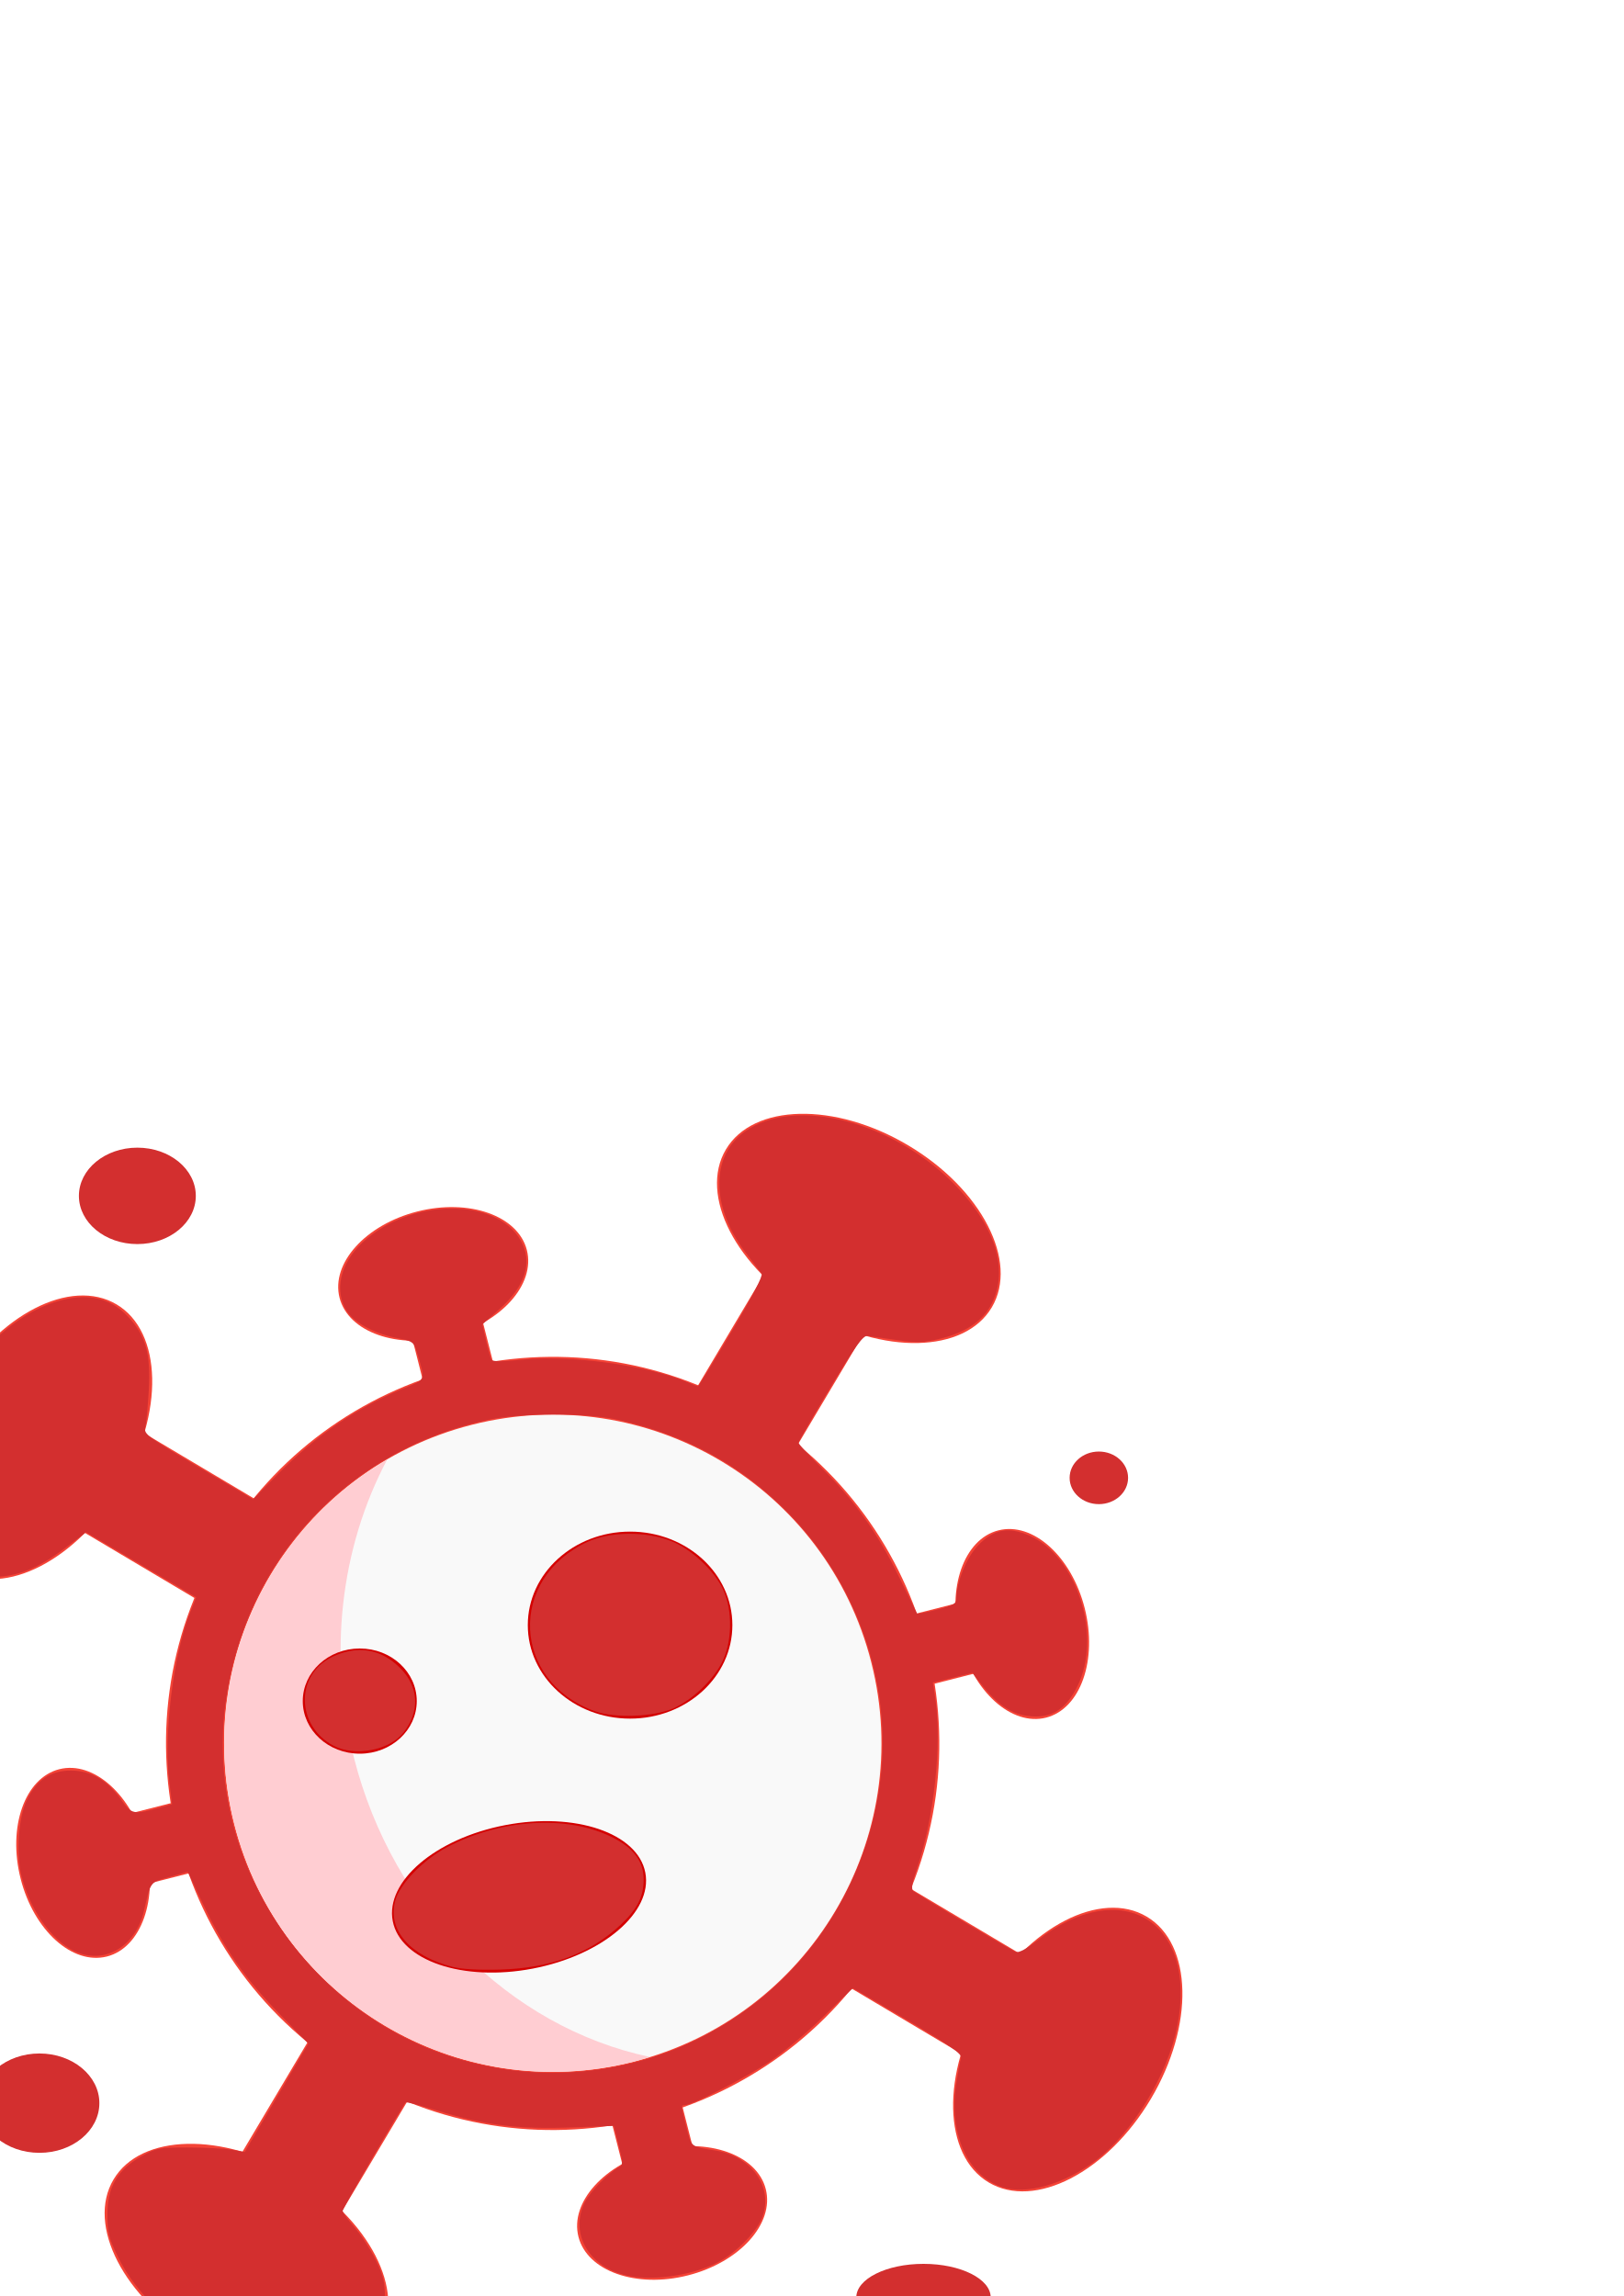
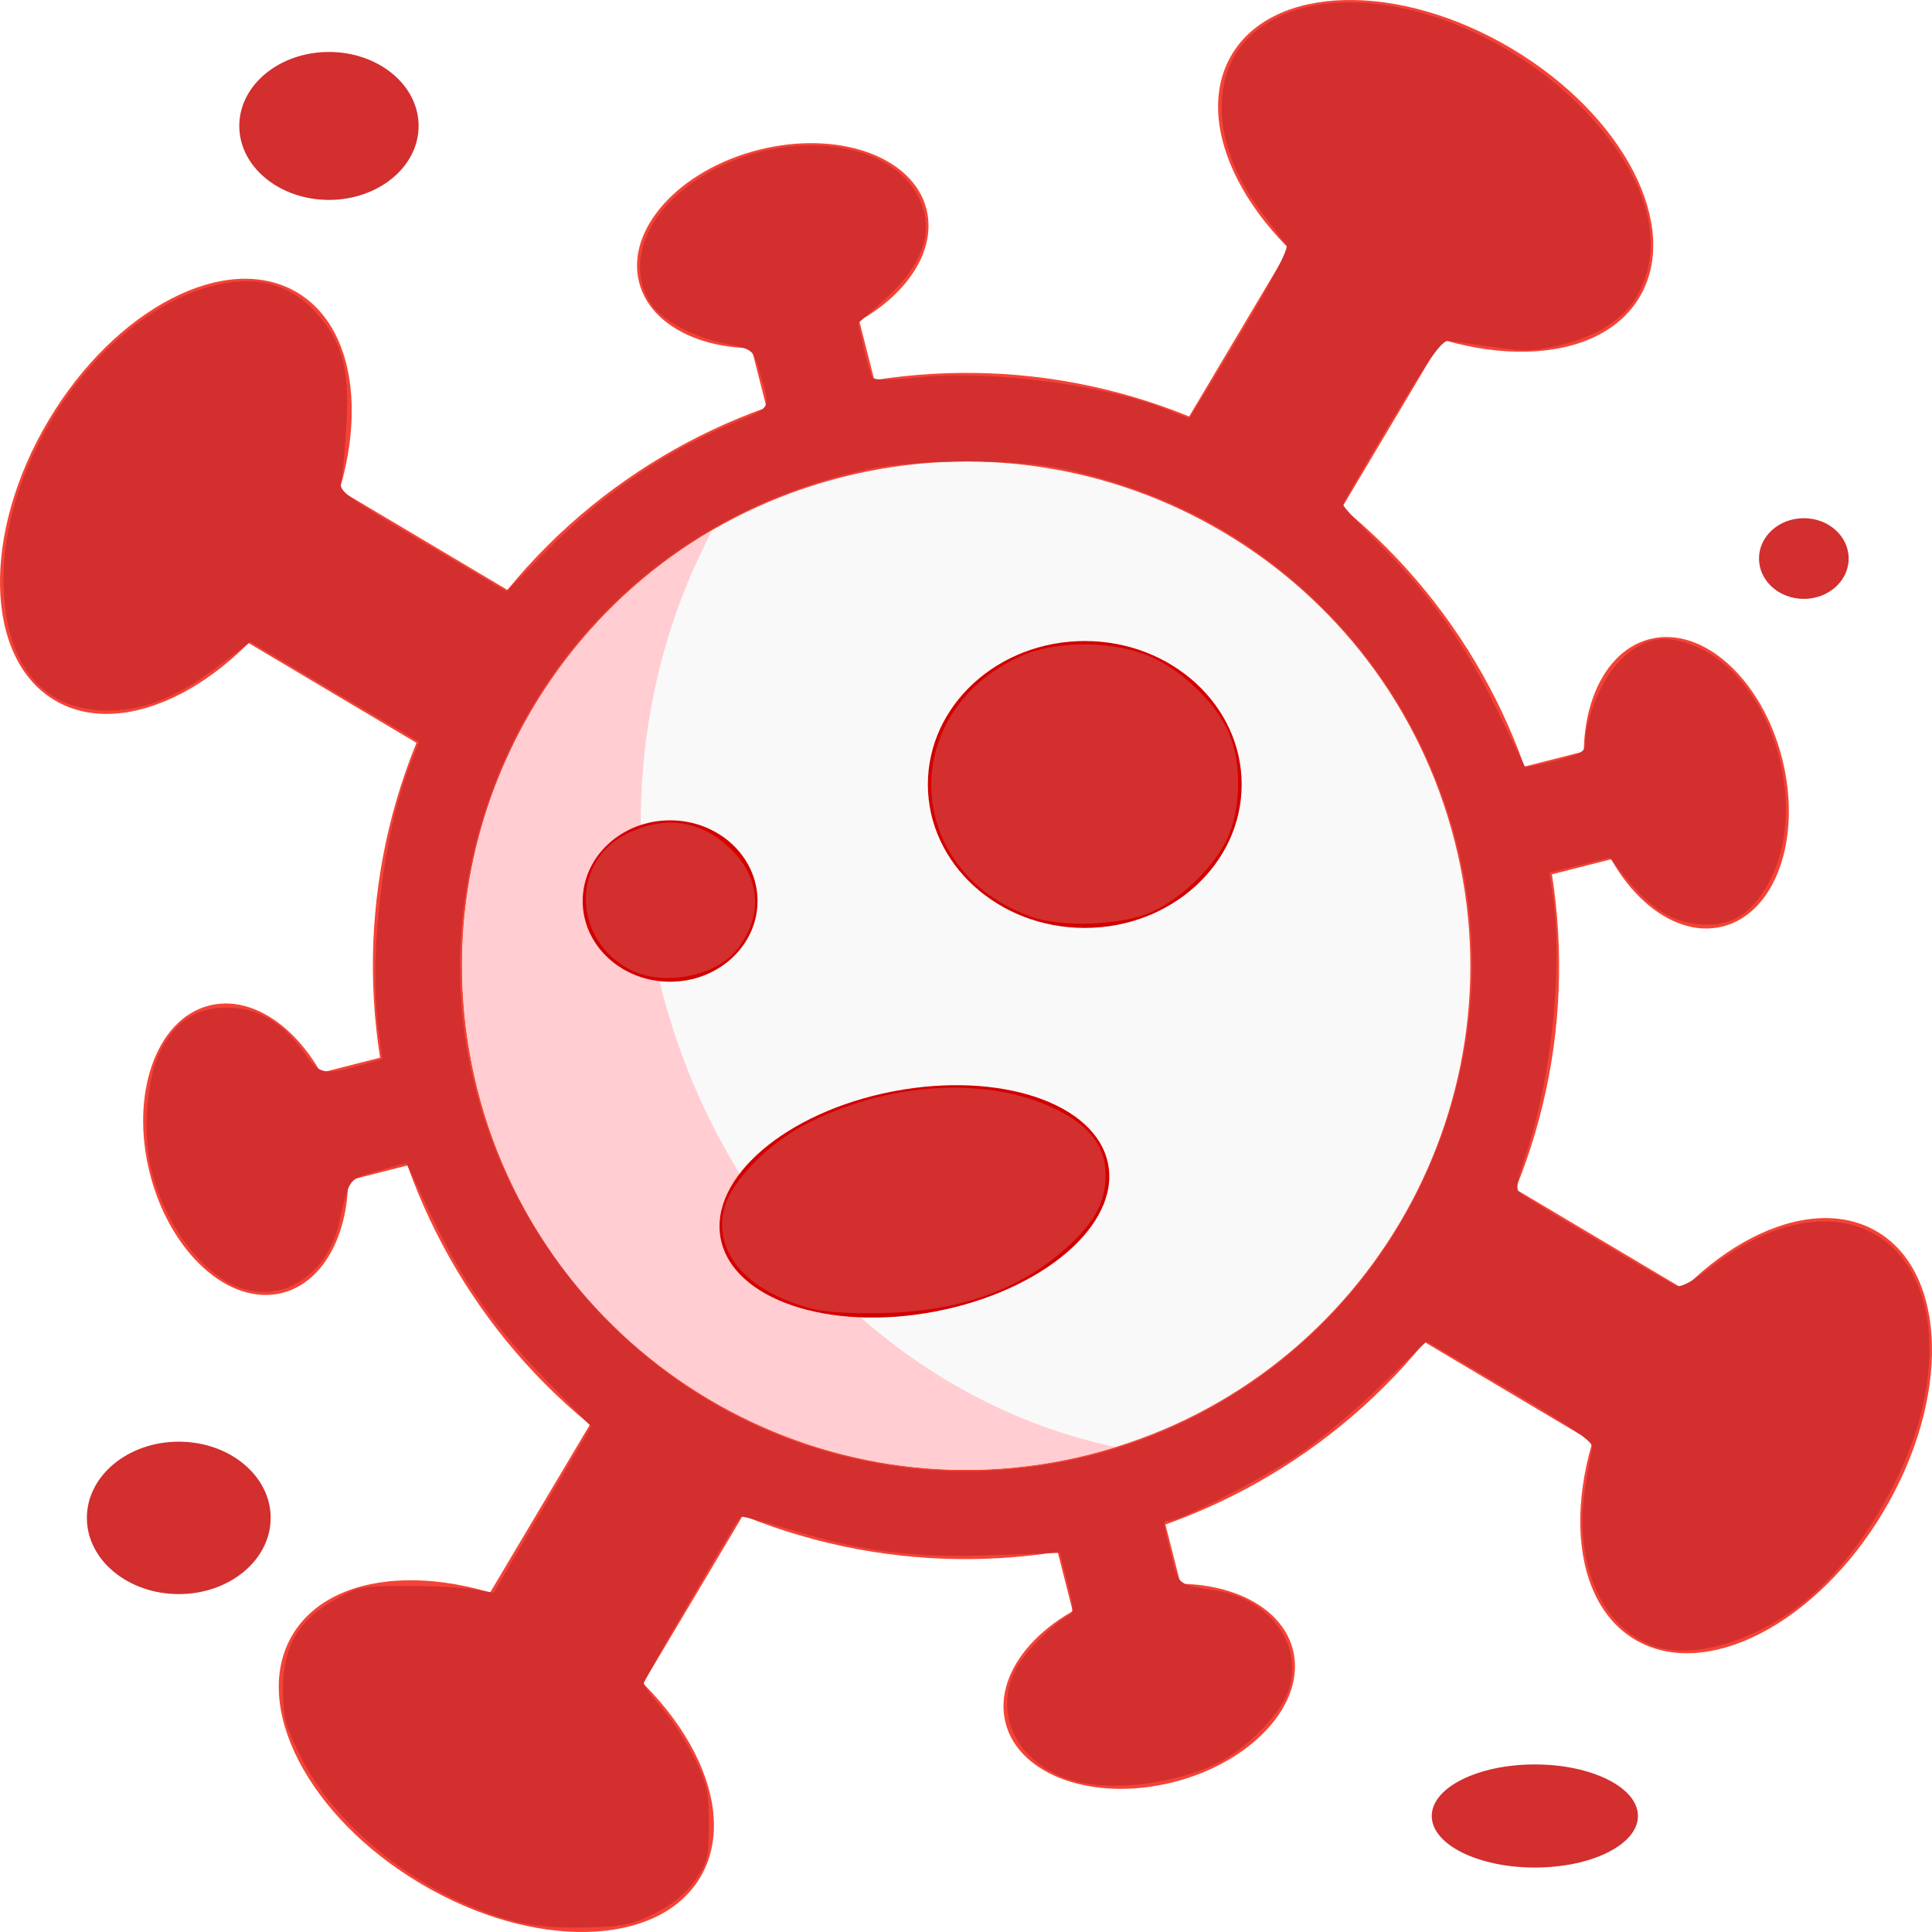
- <svg xmlns="http://www.w3.org/2000/svg" width="210mm" height="297mm" viewBox="0 0 210 297" version="1.1" id="svg8">
+ <svg xmlns="http://www.w3.org/2000/svg" width="162.896mm" height="162.896mm" viewBox="0 0 162.896 162.896" version="1.1" id="svg8">
  <defs id="defs2" />
-   <g id="layer1">
-     <g id="g4922" transform="rotate(-14.27224,71.47786,225.5221)">
-       <g style="fill:#f44336;fill-opacity:1" transform="translate(-28.52214,28.52214)" id="g337">
-         <g style="fill:#f44336;fill-opacity:1" id="g161" transform="matrix(0.625,0,0,0.6666667,87.5,70)">
-           <rect style="fill:#f44336;fill-opacity:1;stroke-width:0.281" y="237" x="12.5" height="40" width="15" id="rect157" />
-           <ellipse style="fill:#f44336;fill-opacity:1;stroke-width:0.263" ry="12.5" rx="20" cy="284.5" cx="20" id="ellipse159" />
-         </g>
-         <g style="fill:#f44336;fill-opacity:1" id="g303" transform="matrix(1,0,0,-1,0,394)">
-           <g style="fill:#f44336;fill-opacity:1" transform="rotate(90,100,197)" id="g267">
-             <g style="fill:#f44336;fill-opacity:1" id="g235" transform="matrix(1,0,0,-1,0,394)">
-               <g style="fill:#f44336;fill-opacity:1" transform="rotate(45,100,197)" id="g179">
-                 <g style="fill:#f44336;fill-opacity:1" transform="translate(80,-10)" id="g85">
-                   <rect id="rect81" width="15" height="40" x="12.5" y="237" style="fill:#f44336;fill-opacity:1;stroke-width:0.281" />
-                   <ellipse id="ellipse83" cx="20" cy="284.5" rx="20" ry="12.5" style="fill:#f44336;fill-opacity:1;stroke-width:0.263" />
-                 </g>
-                 <g style="fill:#f44336;fill-opacity:1" id="g137" transform="matrix(1,0,0,-1,0,394)">
-                   <g style="fill:#f44336;fill-opacity:1" transform="rotate(90,100,197)" id="g123">
-                     <g style="fill:#f44336;fill-opacity:1" id="g91" transform="matrix(1,0,0,-1,0,394)">
-                       <circle r="50" style="fill:#f44336;fill-opacity:1;stroke-width:0.294" cy="197" cx="100" id="path10" />
-                       <g style="fill:#f44336;fill-opacity:1" transform="translate(80,-10)" id="g18">
-                         <rect id="rect12" width="15" height="40" x="12.5" y="237" style="fill:#f44336;fill-opacity:1;stroke-width:0.281" />
-                         <ellipse id="path14" cx="20" cy="284.5" rx="20" ry="12.5" style="fill:#f44336;fill-opacity:1;stroke-width:0.263" />
+   <g id="layer1" transform="translate(-5,-0.1040063)">
+     <g id="layer1-1" transform="translate(14.97014,-143.9701)">
+       <g transform="rotate(-14.27224,71.47786,225.5221)" id="g4922">
+         <g id="g337" transform="translate(-28.52214,28.52214)" style="fill:#f44336;fill-opacity:1">
+           <g transform="matrix(0.625,0,0,0.6666667,87.5,70)" id="g161" style="fill:#f44336;fill-opacity:1">
+             <rect id="rect157" width="15" height="40" x="12.5" y="237" style="fill:#f44336;fill-opacity:1;stroke-width:0.281" />
+             <ellipse id="ellipse159" cx="20" cy="284.5" rx="20" ry="12.5" style="fill:#f44336;fill-opacity:1;stroke-width:0.263" />
+           </g>
+           <g transform="matrix(1,0,0,-1,0,394)" id="g303" style="fill:#f44336;fill-opacity:1">
+             <g id="g267" transform="rotate(90,100,197)" style="fill:#f44336;fill-opacity:1">
+               <g transform="matrix(1,0,0,-1,0,394)" id="g235" style="fill:#f44336;fill-opacity:1">
+                 <g id="g179" transform="rotate(45,100,197)" style="fill:#f44336;fill-opacity:1">
+                   <g id="g85" transform="translate(80,-10)" style="fill:#f44336;fill-opacity:1">
+                     <rect style="fill:#f44336;fill-opacity:1;stroke-width:0.281" y="237" x="12.5" height="40" width="15" id="rect81" />
+                     <ellipse style="fill:#f44336;fill-opacity:1;stroke-width:0.263" ry="12.5" rx="20" cy="284.5" cx="20" id="ellipse83" />
+                   </g>
+                   <g transform="matrix(1,0,0,-1,0,394)" id="g137" style="fill:#f44336;fill-opacity:1">
+                     <g id="g123" transform="rotate(90,100,197)" style="fill:#f44336;fill-opacity:1">
+                       <g transform="matrix(1,0,0,-1,0,394)" id="g91" style="fill:#f44336;fill-opacity:1">
+                         <circle id="path10" cx="100" cy="197" style="fill:#f44336;fill-opacity:1;stroke-width:0.294" r="50" />
+                         <g id="g18" transform="translate(80,-10)" style="fill:#f44336;fill-opacity:1">
+                           <rect style="fill:#f44336;fill-opacity:1;stroke-width:0.281" y="237" x="12.5" height="40" width="15" id="rect12" />
+                           <ellipse style="fill:#f44336;fill-opacity:1;stroke-width:0.263" ry="12.5" rx="20" cy="284.5" cx="20" id="path14" />
+                         </g>
+                       </g>
+                       <g id="g113" transform="translate(80,-10)" style="fill:#f44336;fill-opacity:1">
+                         <rect style="fill:#f44336;fill-opacity:1;stroke-width:0.281" y="237" x="12.5" height="40" width="15" id="rect109" />
+                         <ellipse style="fill:#f44336;fill-opacity:1;stroke-width:0.263" ry="12.5" rx="20" cy="284.5" cx="20" id="ellipse111" />
                      </g>
                    </g>
-                     <g style="fill:#f44336;fill-opacity:1" transform="translate(80,-10)" id="g113">
-                       <rect id="rect109" width="15" height="40" x="12.5" y="237" style="fill:#f44336;fill-opacity:1;stroke-width:0.281" />
-                       <ellipse id="ellipse111" cx="20" cy="284.5" rx="20" ry="12.5" style="fill:#f44336;fill-opacity:1;stroke-width:0.263" />
+                     <g id="g107" transform="translate(80,-10)" style="fill:#f44336;fill-opacity:1">
+                       <rect style="fill:#f44336;fill-opacity:1;stroke-width:0.281" y="237" x="12.5" height="40" width="15" id="rect103" />
+                       <ellipse style="fill:#f44336;fill-opacity:1;stroke-width:0.263" ry="12.5" rx="20" cy="284.5" cx="20" id="ellipse105" />
                    </g>
                  </g>
-                   <g style="fill:#f44336;fill-opacity:1" transform="translate(80,-10)" id="g107">
-                     <rect id="rect103" width="15" height="40" x="12.5" y="237" style="fill:#f44336;fill-opacity:1;stroke-width:0.281" />
-                     <ellipse id="ellipse105" cx="20" cy="284.5" rx="20" ry="12.5" style="fill:#f44336;fill-opacity:1;stroke-width:0.263" />
-                   </g>
+                 </g>
+                 <g transform="matrix(0.625,0,0,0.6666667,87.5,70)" id="g213" style="fill:#f44336;fill-opacity:1">
+                   <rect id="rect209" width="15" height="40" x="12.5" y="237" style="fill:#f44336;fill-opacity:1;stroke-width:0.281" />
+                   <ellipse id="ellipse211" cx="20" cy="284.5" rx="20" ry="12.5" style="fill:#f44336;fill-opacity:1;stroke-width:0.263" />
                </g>
              </g>
-               <g style="fill:#f44336;fill-opacity:1" id="g213" transform="matrix(0.625,0,0,0.6666667,87.5,70)">
-                 <rect style="fill:#f44336;fill-opacity:1;stroke-width:0.281" y="237" x="12.5" height="40" width="15" id="rect209" />
-                 <ellipse style="fill:#f44336;fill-opacity:1;stroke-width:0.263" ry="12.5" rx="20" cy="284.5" cx="20" id="ellipse211" />
+               <g id="g241" transform="matrix(0.625,0,0,0.6666667,87.5,70)" style="fill:#f44336;fill-opacity:1">
+                 <rect style="fill:#f44336;fill-opacity:1;stroke-width:0.281" y="237" x="12.5" height="40" width="15" id="rect237" />
+                 <ellipse style="fill:#f44336;fill-opacity:1;stroke-width:0.263" ry="12.5" rx="20" cy="284.5" cx="20" id="ellipse239" />
              </g>
            </g>
-             <g style="fill:#f44336;fill-opacity:1" transform="matrix(0.625,0,0,0.6666667,87.5,70)" id="g241">
-               <rect id="rect237" width="15" height="40" x="12.5" y="237" style="fill:#f44336;fill-opacity:1;stroke-width:0.281" />
-               <ellipse id="ellipse239" cx="20" cy="284.5" rx="20" ry="12.5" style="fill:#f44336;fill-opacity:1;stroke-width:0.263" />
+             <g transform="matrix(0.625,0,0,0.6666667,87.5,70)" id="g273" style="fill:#f44336;fill-opacity:1">
+               <rect id="rect269" width="15" height="40" x="12.5" y="237" style="fill:#f44336;fill-opacity:1;stroke-width:0.281" />
+               <ellipse id="ellipse271" cx="20" cy="284.5" rx="20" ry="12.5" style="fill:#f44336;fill-opacity:1;stroke-width:0.263" />
            </g>
          </g>
-           <g style="fill:#f44336;fill-opacity:1" id="g273" transform="matrix(0.625,0,0,0.6666667,87.5,70)">
-             <rect style="fill:#f44336;fill-opacity:1;stroke-width:0.281" y="237" x="12.5" height="40" width="15" id="rect269" />
-             <ellipse style="fill:#f44336;fill-opacity:1;stroke-width:0.263" ry="12.5" rx="20" cy="284.5" cx="20" id="ellipse271" />
-           </g>
        </g>
+         <circle style="fill:#f9f9f9;stroke-width:0.235" id="path339" cx="71.5" cy="225.5" r="42.5" />
      </g>
-       <circle r="42.5" cy="225.5" cx="71.5" id="path339" style="fill:#f9f9f9;stroke-width:0.235" />
+       <path id="circle354" d="m 50.069,188.811 a 42.5,42.5 0 0 0 -19.763,47.162 42.5,42.5 0 0 0 51.666,30.711 42.5,42.5 0 0 0 2.072,-0.606 51.405,46.491 75.728 0 1 -38.256,-38.659 51.405,46.491 75.728 0 1 4.281,-38.608 z" style="fill:#ffcdd2;fill-opacity:1;stroke-width:0.235" />
+       <g transform="translate(-5.820834,0.5291667)" id="g352">
+         <ellipse style="fill:#d40000;stroke-width:0.265" id="path343" cx="87.312" cy="209.688" rx="13.229" ry="12.095" />
+         <ellipse style="fill:#d40000;stroke-width:0.265" id="path345" cx="52.35" cy="219.515" rx="7.371" ry="6.804" />
+         <ellipse style="fill:#d40000;stroke-width:0.265" id="path347" cx="25.499" cy="254.2" rx="16.631" ry="9.449" transform="rotate(-10.86311)" />
+       </g>
+       <ellipse ry="6.237" rx="7.56" cy="154.692" cx="17.765" id="path4924" style="fill:#d32f2f;fill-opacity:1;stroke-width:0.265" />
+       <ellipse ry="3.402" rx="3.78" cy="191.167" cx="142.119" id="path4926" style="fill:#d32f2f;fill-opacity:1;stroke-width:0.265" />
+       <ellipse ry="4.347" rx="8.693" cy="297.189" cx="119.44" id="path4928" style="fill:#d32f2f;fill-opacity:1;stroke-width:0.253" />
+       <ellipse ry="6.426" rx="7.749" cy="272.054" cx="5.103" id="path4932" style="fill:#d32f2f;fill-opacity:1;stroke-width:0.265" />
+       <path id="path4962" d="m 127.092,1157.036 c -28.923,-7.279 -57.264,-29.044 -69.161,-53.115 -4.761,-9.632 -5.438,-12.271 -5.438,-21.183 0,-13.448 4.868,-21.861 16.429,-28.389 7.408,-4.183 8.715,-4.437 22.857,-4.437 8.25,0 17.893,0.488 21.429,1.084 l 6.429,1.084 15.539,-26.482 15.539,-26.482 -14.193,-14.602 C 119.654,967.161 109.737,952.91 99.405,931.172 l -7.623,-16.037 -8.93,2.515 c -9.644,2.716 -9.118,2.019 -12.458,16.521 -4.072,17.682 -19.517,26.62 -34.067,19.716 -11.356,-5.389 -22.052,-20.77 -25.956,-37.328 -2.587,-10.971 -1.303,-28.098 2.731,-36.431 4.841,-10.001 11.523,-14.502 21.526,-14.502 9.854,0 17.817,4.663 24.732,14.483 4.955,7.037 6.05,7.226 19.66,3.39 l 5.099,-1.437 -1.304,-10.361 c -2.951,-23.436 1.785,-62.281 10.169,-83.415 L 95.895,780.946 68.99,765.027 42.085,749.107 31.574,757.029 c -12.915,9.734 -23.301,13.882 -34.861,13.923 -19.925,0.07 -31.795,-13.345 -33.172,-37.49 -2.412,-42.298 32.72,-91.736 70.082,-98.622 11.912,-2.195 21.549,0.807 29.188,9.094 8.506,9.228 10.943,18.025 9.922,35.812 -0.456,7.948 -1.219,16.058 -1.694,18.022 -0.812,3.352 0.781,4.545 25.912,19.407 l 26.776,15.836 12.239,-12.431 c 18.367,-18.654 37.659,-31.876 60.433,-41.419 12.225,-5.122 11.623,-3.735 7.571,-17.46 -1.699,-5.753 -1.926,-5.917 -10.656,-7.698 -10.39,-2.119 -20.077,-7.366 -23.639,-12.803 -6.515,-9.944 -3.507,-23.417 7.536,-33.746 23.222,-21.721 65.381,-22.236 77.347,-0.945 5.979,10.638 2.364,22.158 -10.57,33.686 l -8.191,7.301 1.763,7.877 c 0.97,4.333 2.176,8.545 2.68,9.362 0.633,1.025 5.326,1.03 15.156,0.018 23.36,-2.405 60.447,2.63 80.219,10.891 2.795,1.168 5.307,2.124 5.581,2.124 0.274,0 7.657,-12.034 16.406,-26.742 10.025,-16.854 15.455,-27.337 14.684,-28.351 -0.673,-0.884 -4.237,-5.581 -7.92,-10.436 -16.833,-22.192 -17.019,-46.922 -0.443,-58.881 24.733,-17.845 73.766,-4.956 104.283,27.413 19.184,20.349 25.032,41.559 15.931,57.784 -4.228,7.538 -12.611,13.016 -24.289,15.872 -8.37,2.047 -11.472,2.153 -21.429,0.731 -6.403,-0.914 -12.874,-1.826 -14.379,-2.026 -2.156,-0.287 -6.024,5.098 -18.212,25.35 -8.511,14.143 -15.476,26.24 -15.477,26.882 -10e-4,0.642 5.152,6.274 11.452,12.515 15.834,15.686 27.258,31.75 37.507,52.746 4.795,9.821 8.839,18.045 8.986,18.275 0.148,0.23 4.527,-0.652 9.732,-1.959 7.839,-1.969 9.463,-2.883 9.463,-5.324 0,-8.007 4.977,-20.233 10.613,-26.071 7.677,-7.951 14.607,-9.299 24.946,-4.851 23.387,10.061 35.877,49.196 23.562,73.829 -5.064,10.129 -11.286,14.673 -20.093,14.673 -10.593,0 -18.164,-4.592 -27.6,-16.741 l -3.571,-4.598 -9.655,2.375 -9.655,2.375 1.084,7.223 c 3.393,22.609 -0.405,58.677 -8.762,83.213 -2.61,7.662 -3.074,10.604 -1.827,11.565 2.861,2.205 47.598,28.77 50.007,29.694 1.448,0.556 5.299,-1.493 10.545,-5.609 41.196,-32.323 78.587,-9.325 68.371,42.053 -4.696,23.617 -21.944,52.005 -39.777,65.469 -15.574,11.759 -33.969,16.965 -45.958,13.009 -16.803,-5.546 -25.985,-26.234 -22.312,-50.274 0.88,-5.758 1.933,-11.556 2.34,-12.885 0.578,-1.887 -5.091,-5.877 -25.879,-18.214 -14.64,-8.689 -26.759,-15.798 -26.931,-15.798 -0.171,0 -6.738,6.302 -14.593,14.004 -7.855,7.702 -19.778,17.662 -26.496,22.132 -11.597,7.716 -37.551,21.006 -41.023,21.006 -2.049,0 -2.062,-0.203 0.701,10.795 2.482,9.879 1.949,9.45 14.108,11.372 17.882,2.826 28.569,18.075 22.96,32.763 -2.672,6.996 -13.123,17.562 -21.686,21.923 -13.509,6.881 -33.797,9.494 -46.442,5.981 -17.527,-4.869 -25.919,-20.96 -18.507,-35.489 2.622,-5.14 11.232,-14.008 16.417,-16.91 2.267,-1.268 2.269,-1.948 0.041,-10.818 l -2.377,-9.464 -21.631,0.79 c -25.23,0.921 -41.79,-1.206 -64.845,-8.327 -8.053,-2.488 -14.91,-4.255 -15.238,-3.927 -1.711,1.712 -30.835,51.77 -30.835,52.998 0,0.795 2.581,4.377 5.736,7.961 3.155,3.584 7.815,10.739 10.357,15.901 4.068,8.262 4.621,10.784 4.621,21.074 0,10.713 -0.363,12.206 -4.341,17.872 -2.893,4.119 -7.12,7.603 -12.671,10.442 -7.297,3.732 -10.036,4.305 -22.088,4.619 -8.49,0.222 -16.92,-0.436 -22.015,-1.719 z m 168.852,-145.746 c 71.271,-11.558 125.707,-68.839 134.422,-141.444 5.65,-47.075 -11.566,-96.411 -45.61,-130.706 -23.023,-23.192 -49.717,-37.666 -83.21,-45.119 -14.923,-3.32 -46.796,-3.284 -62.625,0.072 -68.672,14.557 -118.669,67.949 -128.522,137.247 -11.001,77.377 39.224,154.007 115.165,175.711 23.263,6.649 46.786,8.065 70.38,4.239 z" style="fill:#d32f2f;fill-opacity:1;stroke-width:1.429" transform="scale(0.2645833)" />
+       <path transform="scale(0.2645833)" id="path4964" d="m 290.948,836.677 c -40.733,-14.547 -42.934,-64.862 -3.627,-82.927 10.898,-5.009 28.364,-5.189 40.545,-0.417 10.049,3.936 21.37,14.513 25.746,24.053 4.616,10.062 4.297,25.709 -0.722,35.44 -4.549,8.821 -14.639,18.358 -23.655,22.36 -9.568,4.247 -28.506,4.985 -38.286,1.492 z" style="fill:#d32f2f;fill-opacity:1;stroke-width:1.429" />
+       <path transform="scale(0.2645833)" id="path4966" d="m 163.022,853.474 c -18.421,-9.734 -18.731,-34.83 -0.538,-43.463 12.302,-5.838 23.659,-3.967 33.074,5.448 9.211,9.211 9.853,21.203 1.689,31.581 -6.878,8.744 -23.825,11.93 -34.226,6.434 z" style="fill:#d32f2f;fill-opacity:1;stroke-width:1.429" />
+       <path transform="scale(0.2645833)" id="path4968" d="m 221.064,961.567 c -20.788,-5.407 -31.711,-18.06 -27.878,-32.292 2.204,-8.184 13.737,-20.102 25.366,-26.213 26.1,-13.715 58.163,-15.782 80.026,-5.16 11.034,5.361 16.057,11.948 16.057,21.054 0,8.31 -3.151,14.503 -11.218,22.049 -15.08,14.105 -34.037,21.175 -58.782,21.924 -10.455,0.316 -19.026,-0.179 -23.571,-1.361 z" style="fill:#d32f2f;fill-opacity:1;stroke-width:1.429" />
    </g>
-     <path style="fill:#ffcdd2;fill-opacity:1;stroke-width:0.235" d="m 50.069,188.811 a 42.5,42.5 0 0 0 -19.763,47.162 42.5,42.5 0 0 0 51.666,30.711 42.5,42.5 0 0 0 2.072,-0.606 51.405,46.491 75.728 0 1 -38.256,-38.659 51.405,46.491 75.728 0 1 4.281,-38.608 z" id="circle354" />
-     <g id="g352" transform="translate(-5.820834,0.5291667)">
-       <ellipse ry="12.095" rx="13.229" cy="209.688" cx="87.312" id="path343" style="fill:#d40000;stroke-width:0.265" />
-       <ellipse ry="6.804" rx="7.371" cy="219.515" cx="52.35" id="path345" style="fill:#d40000;stroke-width:0.265" />
-       <ellipse transform="rotate(-10.86311)" ry="9.449" rx="16.631" cy="254.2" cx="25.499" id="path347" style="fill:#d40000;stroke-width:0.265" />
-     </g>
-     <ellipse style="fill:#d32f2f;fill-opacity:1;stroke-width:0.265" id="path4924" cx="17.765" cy="154.692" rx="7.56" ry="6.237" />
-     <ellipse style="fill:#d32f2f;fill-opacity:1;stroke-width:0.265" id="path4926" cx="142.119" cy="191.167" rx="3.78" ry="3.402" />
-     <ellipse style="fill:#d32f2f;fill-opacity:1;stroke-width:0.253" id="path4928" cx="119.44" cy="297.189" rx="8.693" ry="4.347" />
-     <ellipse style="fill:#d32f2f;fill-opacity:1;stroke-width:0.265" id="path4932" cx="5.103" cy="272.054" rx="7.749" ry="6.426" />
-     <path style="fill:#d32f2f;fill-opacity:1;stroke-width:1.429" d="m 127.092,1157.036 c -28.923,-7.279 -57.264,-29.044 -69.161,-53.115 -4.761,-9.632 -5.438,-12.271 -5.438,-21.183 0,-13.448 4.868,-21.861 16.429,-28.389 7.408,-4.183 8.715,-4.437 22.857,-4.437 8.25,0 17.893,0.488 21.429,1.084 l 6.429,1.084 15.539,-26.482 15.539,-26.482 -14.193,-14.602 C 119.654,967.161 109.737,952.91 99.405,931.172 l -7.623,-16.037 -8.93,2.515 c -9.644,2.716 -9.118,2.019 -12.458,16.521 -4.072,17.682 -19.517,26.62 -34.067,19.716 -11.356,-5.389 -22.052,-20.77 -25.956,-37.328 -2.587,-10.971 -1.303,-28.098 2.731,-36.431 4.841,-10.001 11.523,-14.502 21.526,-14.502 9.854,0 17.817,4.663 24.732,14.483 4.955,7.037 6.05,7.226 19.66,3.39 l 5.099,-1.437 -1.304,-10.361 c -2.951,-23.436 1.785,-62.281 10.169,-83.415 L 95.895,780.946 68.99,765.027 42.085,749.107 31.574,757.029 c -12.915,9.734 -23.301,13.882 -34.861,13.923 -19.925,0.07 -31.795,-13.345 -33.172,-37.49 -2.412,-42.298 32.72,-91.736 70.082,-98.622 11.912,-2.195 21.549,0.807 29.188,9.094 8.506,9.228 10.943,18.025 9.922,35.812 -0.456,7.948 -1.219,16.058 -1.694,18.022 -0.812,3.352 0.781,4.545 25.912,19.407 l 26.776,15.836 12.239,-12.431 c 18.367,-18.654 37.659,-31.876 60.433,-41.419 12.225,-5.122 11.623,-3.735 7.571,-17.46 -1.699,-5.753 -1.926,-5.917 -10.656,-7.698 -10.39,-2.119 -20.077,-7.366 -23.639,-12.803 -6.515,-9.944 -3.507,-23.417 7.536,-33.746 23.222,-21.721 65.381,-22.236 77.347,-0.945 5.979,10.638 2.364,22.158 -10.57,33.686 l -8.191,7.301 1.763,7.877 c 0.97,4.333 2.176,8.545 2.68,9.362 0.633,1.025 5.326,1.03 15.156,0.018 23.36,-2.405 60.447,2.63 80.219,10.891 2.795,1.168 5.307,2.124 5.581,2.124 0.274,0 7.657,-12.034 16.406,-26.742 10.025,-16.854 15.455,-27.337 14.684,-28.351 -0.673,-0.884 -4.237,-5.581 -7.92,-10.436 -16.833,-22.192 -17.019,-46.922 -0.443,-58.881 24.733,-17.845 73.766,-4.956 104.283,27.413 19.184,20.349 25.032,41.559 15.931,57.784 -4.228,7.538 -12.611,13.016 -24.289,15.872 -8.37,2.047 -11.472,2.153 -21.429,0.731 -6.403,-0.914 -12.874,-1.826 -14.379,-2.026 -2.156,-0.287 -6.024,5.098 -18.212,25.35 -8.511,14.143 -15.476,26.24 -15.477,26.882 -10e-4,0.642 5.152,6.274 11.452,12.515 15.834,15.686 27.258,31.75 37.507,52.746 4.795,9.821 8.839,18.045 8.986,18.275 0.148,0.23 4.527,-0.652 9.732,-1.959 7.839,-1.969 9.463,-2.883 9.463,-5.324 0,-8.007 4.977,-20.233 10.613,-26.071 7.677,-7.951 14.607,-9.299 24.946,-4.851 23.387,10.061 35.877,49.196 23.562,73.829 -5.064,10.129 -11.286,14.673 -20.093,14.673 -10.593,0 -18.164,-4.592 -27.6,-16.741 l -3.571,-4.598 -9.655,2.375 -9.655,2.375 1.084,7.223 c 3.393,22.609 -0.405,58.677 -8.762,83.213 -2.61,7.662 -3.074,10.604 -1.827,11.565 2.861,2.205 47.598,28.77 50.007,29.694 1.448,0.556 5.299,-1.493 10.545,-5.609 41.196,-32.323 78.587,-9.325 68.371,42.053 -4.696,23.617 -21.944,52.005 -39.777,65.469 -15.574,11.759 -33.969,16.965 -45.958,13.009 -16.803,-5.546 -25.985,-26.234 -22.312,-50.274 0.88,-5.758 1.933,-11.556 2.34,-12.885 0.578,-1.887 -5.091,-5.877 -25.879,-18.214 -14.64,-8.689 -26.759,-15.798 -26.931,-15.798 -0.171,0 -6.738,6.302 -14.593,14.004 -7.855,7.702 -19.778,17.662 -26.496,22.132 -11.597,7.716 -37.551,21.006 -41.023,21.006 -2.049,0 -2.062,-0.203 0.701,10.795 2.482,9.879 1.949,9.45 14.108,11.372 17.882,2.826 28.569,18.075 22.96,32.763 -2.672,6.996 -13.123,17.562 -21.686,21.923 -13.509,6.881 -33.797,9.494 -46.442,5.981 -17.527,-4.869 -25.919,-20.96 -18.507,-35.489 2.622,-5.14 11.232,-14.008 16.417,-16.91 2.267,-1.268 2.269,-1.948 0.041,-10.818 l -2.377,-9.464 -21.631,0.79 c -25.23,0.921 -41.79,-1.206 -64.845,-8.327 -8.053,-2.488 -14.91,-4.255 -15.238,-3.927 -1.711,1.712 -30.835,51.77 -30.835,52.998 0,0.795 2.581,4.377 5.736,7.961 3.155,3.584 7.815,10.739 10.357,15.901 4.068,8.262 4.621,10.784 4.621,21.074 0,10.713 -0.363,12.206 -4.341,17.872 -2.893,4.119 -7.12,7.603 -12.671,10.442 -7.297,3.732 -10.036,4.305 -22.088,4.619 -8.49,0.222 -16.92,-0.436 -22.015,-1.719 z m 168.852,-145.746 c 71.271,-11.558 125.707,-68.839 134.422,-141.444 5.65,-47.075 -11.566,-96.411 -45.61,-130.706 -23.023,-23.192 -49.717,-37.666 -83.21,-45.119 -14.923,-3.32 -46.796,-3.284 -62.625,0.072 -68.672,14.557 -118.669,67.949 -128.522,137.247 -11.001,77.377 39.224,154.007 115.165,175.711 23.263,6.649 46.786,8.065 70.38,4.239 z" id="path4962" transform="scale(0.2645833)" />
-     <path style="fill:#d32f2f;fill-opacity:1;stroke-width:1.429" d="m 290.948,836.677 c -40.733,-14.547 -42.934,-64.862 -3.627,-82.927 10.898,-5.009 28.364,-5.189 40.545,-0.417 10.049,3.936 21.37,14.513 25.746,24.053 4.616,10.062 4.297,25.709 -0.722,35.44 -4.549,8.821 -14.639,18.358 -23.655,22.36 -9.568,4.247 -28.506,4.985 -38.286,1.492 z" id="path4964" transform="scale(0.2645833)" />
-     <path style="fill:#d32f2f;fill-opacity:1;stroke-width:1.429" d="m 163.022,853.474 c -18.421,-9.734 -18.731,-34.83 -0.538,-43.463 12.302,-5.838 23.659,-3.967 33.074,5.448 9.211,9.211 9.853,21.203 1.689,31.581 -6.878,8.744 -23.825,11.93 -34.226,6.434 z" id="path4966" transform="scale(0.2645833)" />
-     <path style="fill:#d32f2f;fill-opacity:1;stroke-width:1.429" d="m 221.064,961.567 c -20.788,-5.407 -31.711,-18.06 -27.878,-32.292 2.204,-8.184 13.737,-20.102 25.366,-26.213 26.1,-13.715 58.163,-15.782 80.026,-5.16 11.034,5.361 16.057,11.948 16.057,21.054 0,8.31 -3.151,14.503 -11.218,22.049 -15.08,14.105 -34.037,21.175 -58.782,21.924 -10.455,0.316 -19.026,-0.179 -23.571,-1.361 z" id="path4968" transform="scale(0.2645833)" />
  </g>
</svg>
